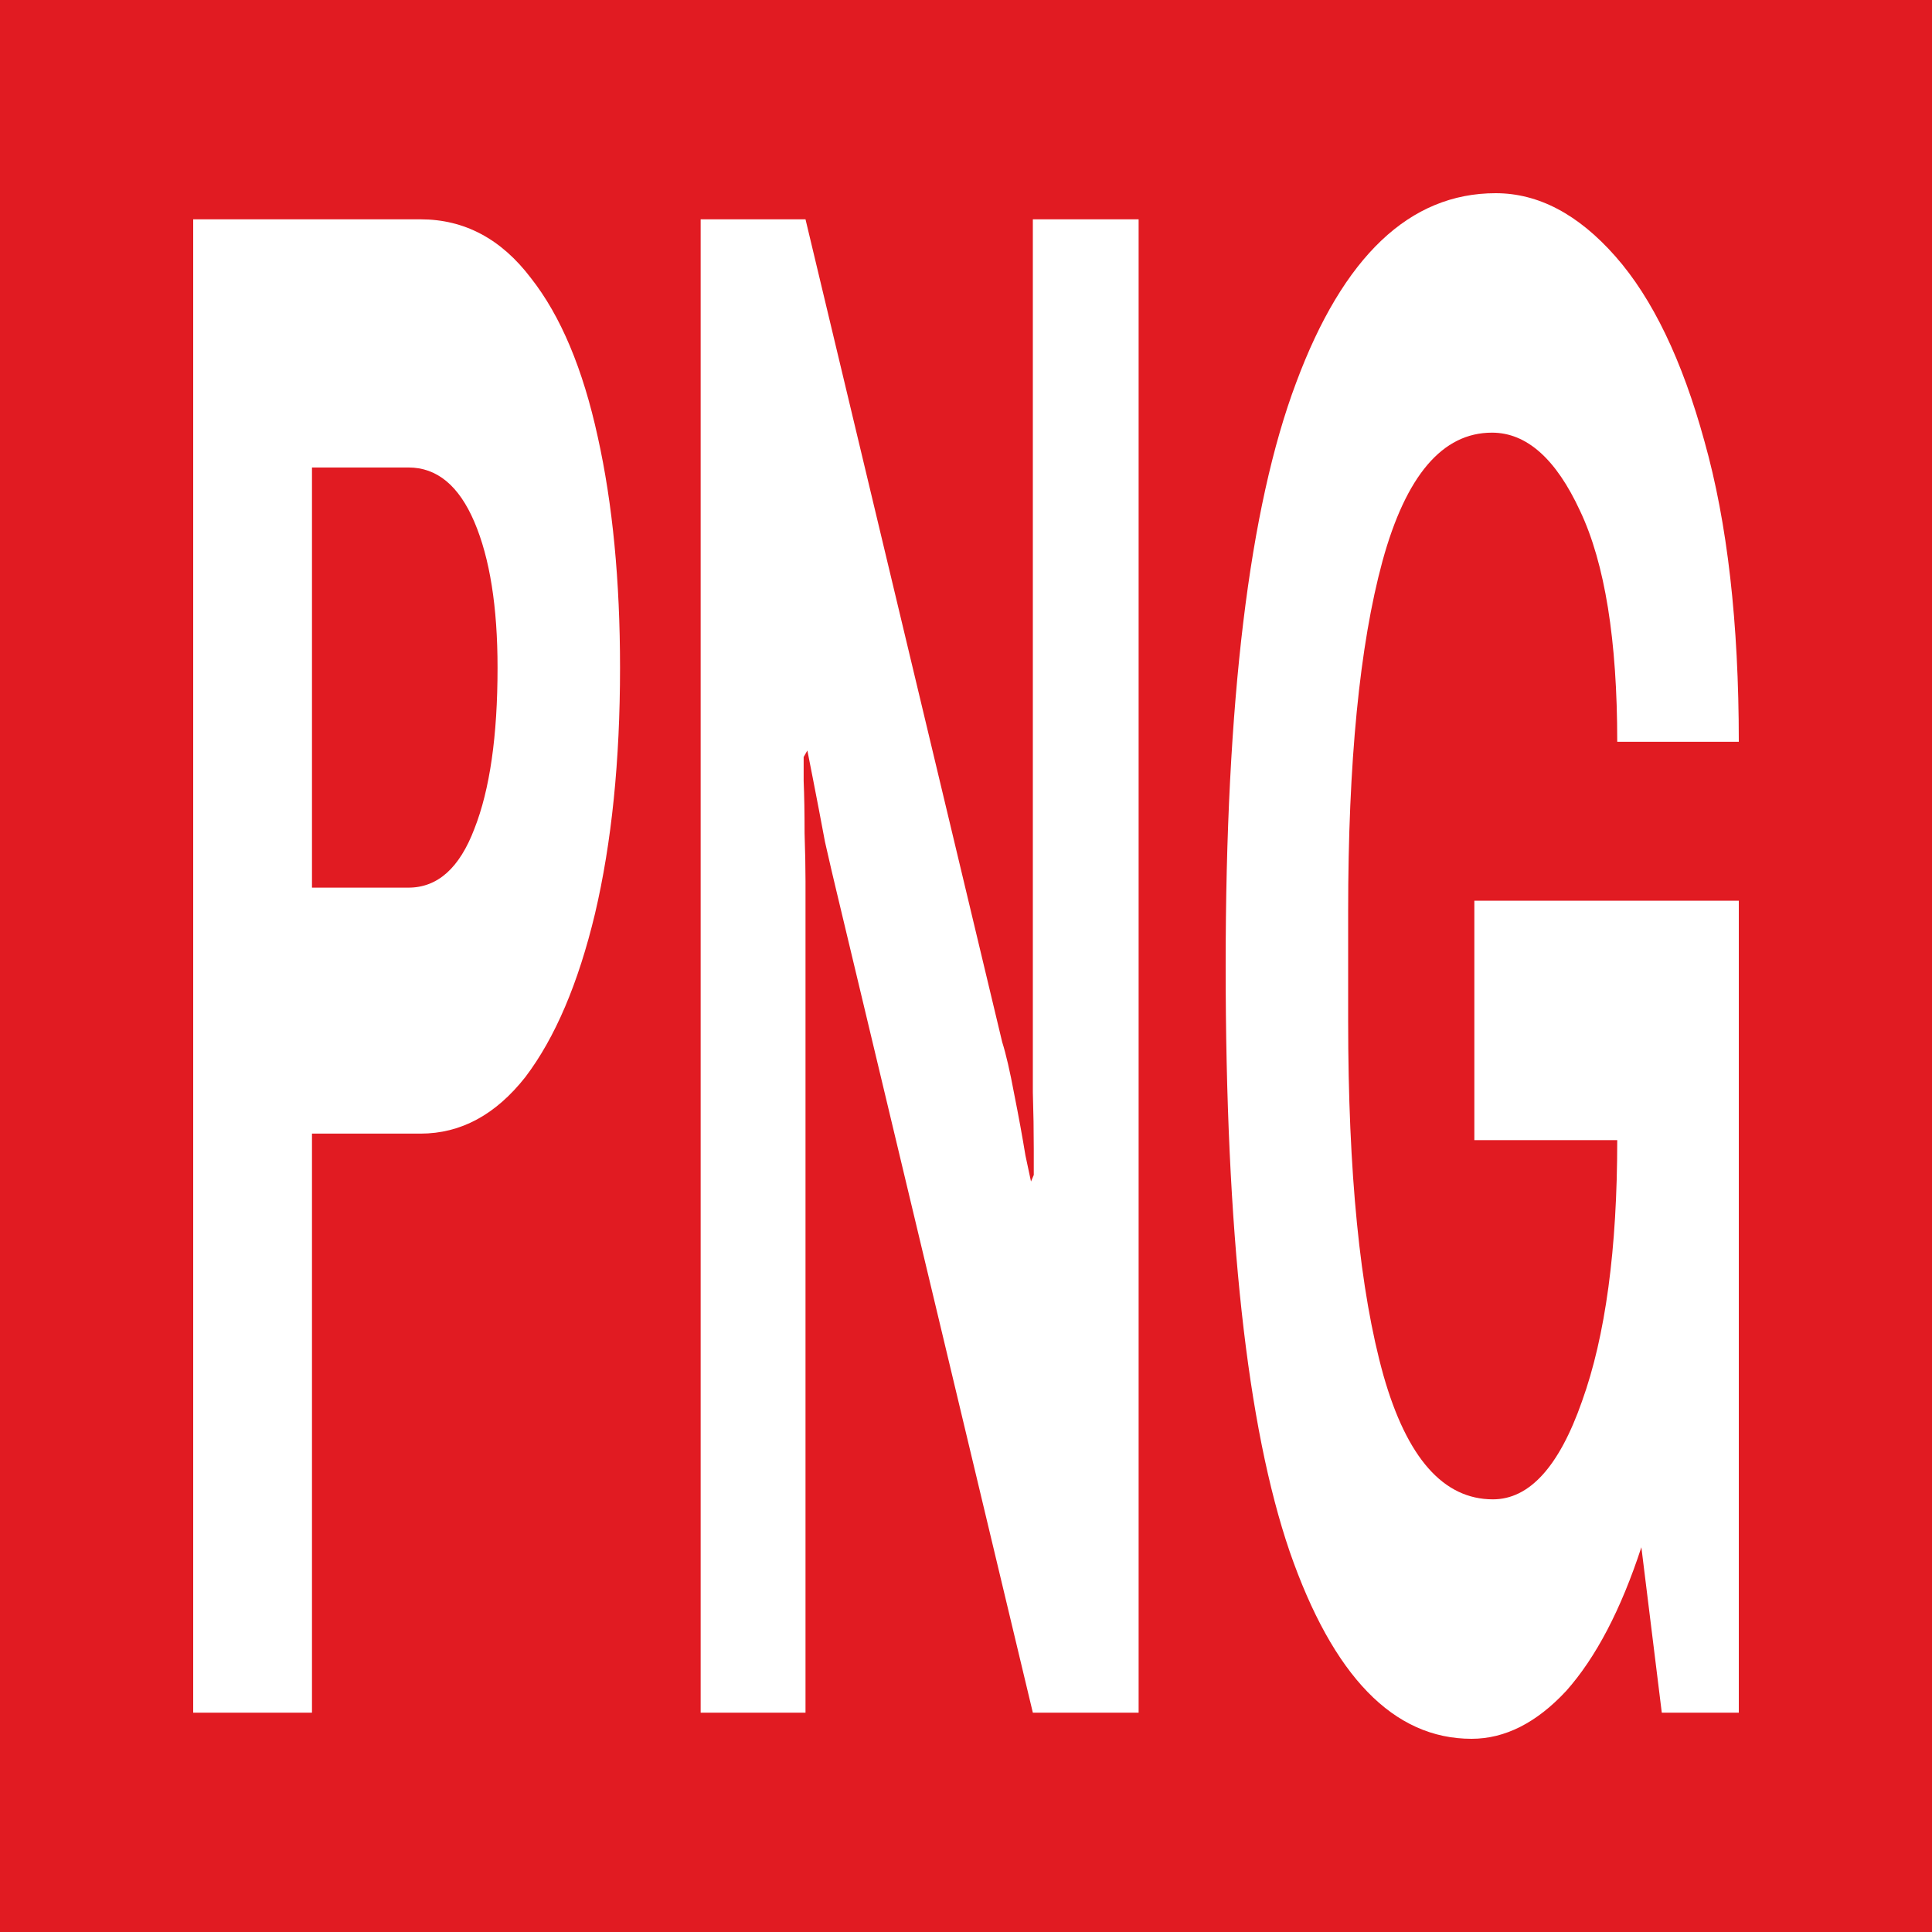
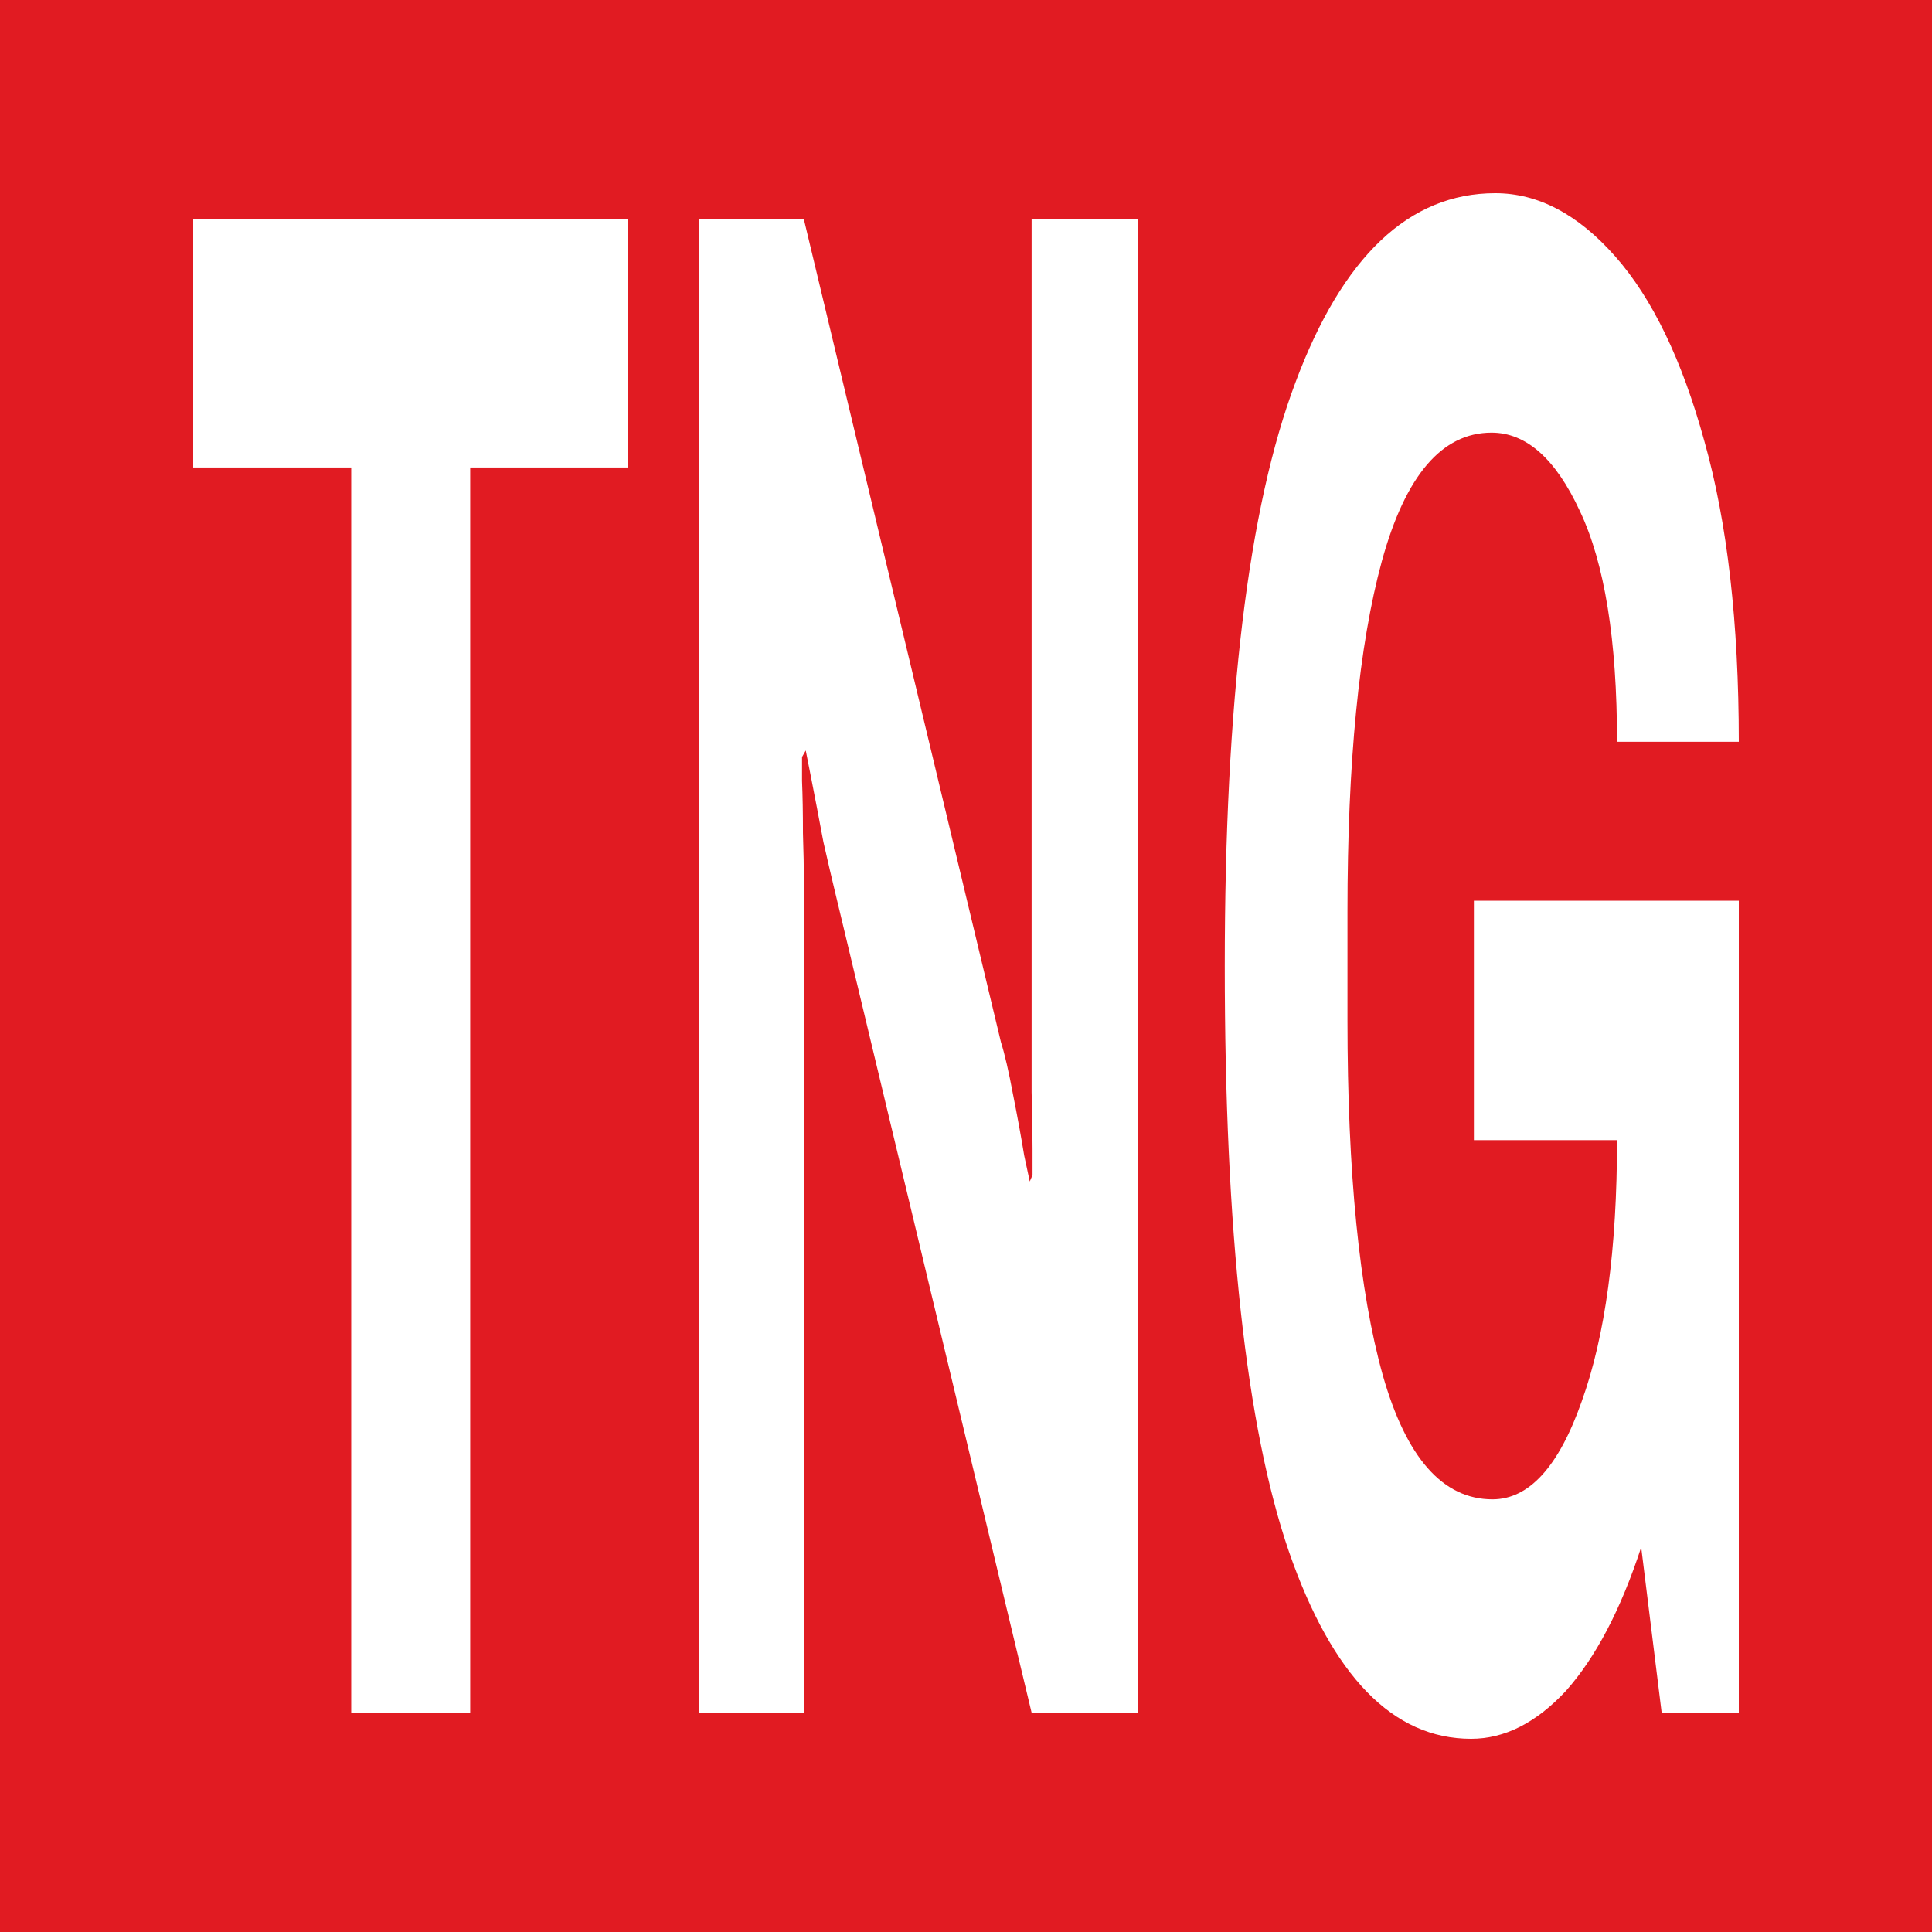
- <svg xmlns="http://www.w3.org/2000/svg" width="32" height="32" viewBox="0 0 100 100" fill="none">
+ <svg xmlns="http://www.w3.org/2000/svg" width="100" height="100" viewBox="0 0 100 100" fill="none">
  <rect width="100" height="100" fill="#E11B22" />
-   <path d="M10 88.648V11.352H21.767C24.04 11.352 25.945 12.366 27.482 14.394C29.019 16.347 30.172 19.089 30.941 22.62C31.709 26.075 32.093 30.056 32.093 34.563C32.093 39.371 31.661 43.615 30.796 47.296C29.932 50.901 28.731 53.718 27.194 55.746C25.657 57.7 23.848 58.676 21.767 58.676H16.148V88.648H10ZM16.148 45.944H21.143C22.648 45.944 23.784 44.93 24.553 42.901C25.353 40.873 25.753 38.094 25.753 34.563C25.753 31.408 25.353 28.892 24.553 27.014C23.752 25.136 22.616 24.197 21.143 24.197H16.148V45.944Z" fill="white" />
-   <path d="M36.266 88.648V11.352H41.693L51.875 53.944C52.067 54.545 52.275 55.446 52.499 56.648C52.724 57.775 52.916 58.826 53.076 59.803C53.268 60.704 53.364 61.155 53.364 61.155L53.508 60.817C53.508 60.817 53.508 60.366 53.508 59.465C53.508 58.563 53.492 57.587 53.46 56.535C53.46 55.484 53.46 54.77 53.46 54.394V11.352H58.935V88.648H53.46L43.278 46.056C43.15 45.531 42.958 44.704 42.702 43.578C42.477 42.376 42.269 41.286 42.077 40.31C41.885 39.333 41.789 38.845 41.789 38.845L41.597 39.183C41.597 39.183 41.597 39.596 41.597 40.422C41.629 41.174 41.645 42.075 41.645 43.127C41.677 44.103 41.693 44.93 41.693 45.606V88.648H36.266Z" fill="white" />
-   <path d="M76.168 90C72.133 90 68.996 86.77 66.754 80.31C64.545 73.85 63.44 63.746 63.44 50C63.44 36.329 64.657 26.263 67.09 19.803C69.524 13.268 72.966 10 77.416 10C79.626 10 81.691 11.089 83.612 13.268C85.533 15.446 87.07 18.639 88.223 22.845C89.408 27.052 90 32.235 90 38.394H83.708C83.708 33.136 83.068 29.155 81.787 26.451C80.538 23.747 79.017 22.394 77.224 22.394C74.663 22.394 72.774 24.61 71.557 29.042C70.372 33.399 69.78 39.446 69.78 47.183V52.817C69.78 60.704 70.388 66.826 71.605 71.183C72.822 75.465 74.711 77.606 77.272 77.606C79.162 77.606 80.698 75.915 81.883 72.535C83.1 69.155 83.708 64.648 83.708 59.014V53.606L86.302 59.014H76.312V46.62H90V88.648H86.014L84.957 80.085C83.9 83.315 82.604 85.793 81.067 87.521C79.53 89.174 77.897 90 76.168 90Z" fill="white" />
+   <path d="M18.179 88.648V24.197H10V11.352H32.517V24.197H24.337V88.648H18.179Z" fill="white" />
+   <path d="M36.172 88.648V11.352H41.609L51.809 53.944C52.001 54.545 52.209 55.446 52.434 56.648C52.658 57.775 52.851 58.826 53.011 59.803C53.204 60.704 53.3 61.155 53.3 61.155L53.444 60.817C53.444 60.817 53.444 60.366 53.444 59.465C53.444 58.563 53.428 57.587 53.396 56.535C53.396 55.484 53.396 54.77 53.396 54.394V11.352H58.881V88.648H53.396L43.196 46.056C43.068 45.531 42.876 44.704 42.619 43.578C42.395 42.376 42.186 41.286 41.994 40.31C41.801 39.333 41.705 38.845 41.705 38.845L41.513 39.183C41.513 39.183 41.513 39.596 41.513 40.422C41.545 41.174 41.561 42.075 41.561 43.127C41.593 44.103 41.609 44.93 41.609 45.606V88.648H36.172Z" fill="white" />
+   <path d="M76.144 90C72.102 90 68.959 86.77 66.714 80.31C64.5 73.85 63.394 63.746 63.394 50C63.394 36.329 64.613 26.263 67.05 19.803C69.488 13.268 72.936 10 77.394 10C79.608 10 81.677 11.089 83.601 13.268C85.525 15.446 87.065 18.639 88.22 22.845C89.407 27.052 90 32.235 90 38.394H83.697C83.697 33.136 83.056 29.155 81.773 26.451C80.522 23.747 78.998 22.394 77.202 22.394C74.636 22.394 72.744 24.61 71.525 29.042C70.338 33.399 69.745 39.446 69.745 47.183V52.817C69.745 60.704 70.354 66.826 71.573 71.183C72.792 75.465 74.684 77.606 77.25 77.606C79.143 77.606 80.682 75.915 81.869 72.535C83.088 69.155 83.697 64.648 83.697 59.014V53.606L86.295 59.014H76.288V46.62H90V88.648H86.007L84.948 80.085C83.89 83.315 82.591 85.793 81.051 87.521C79.511 89.174 77.876 90 76.144 90Z" fill="white" />
</svg>
